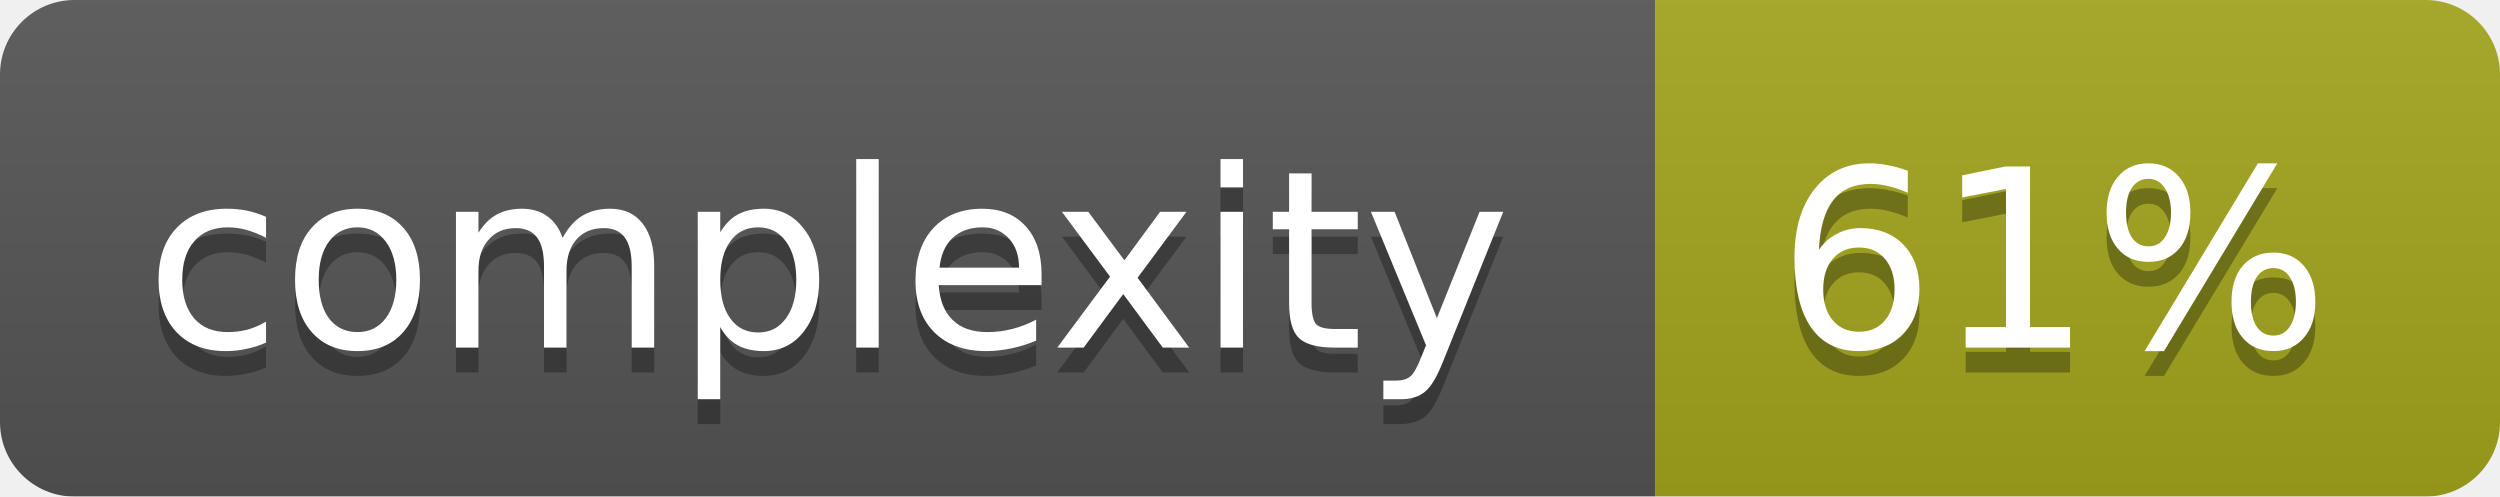
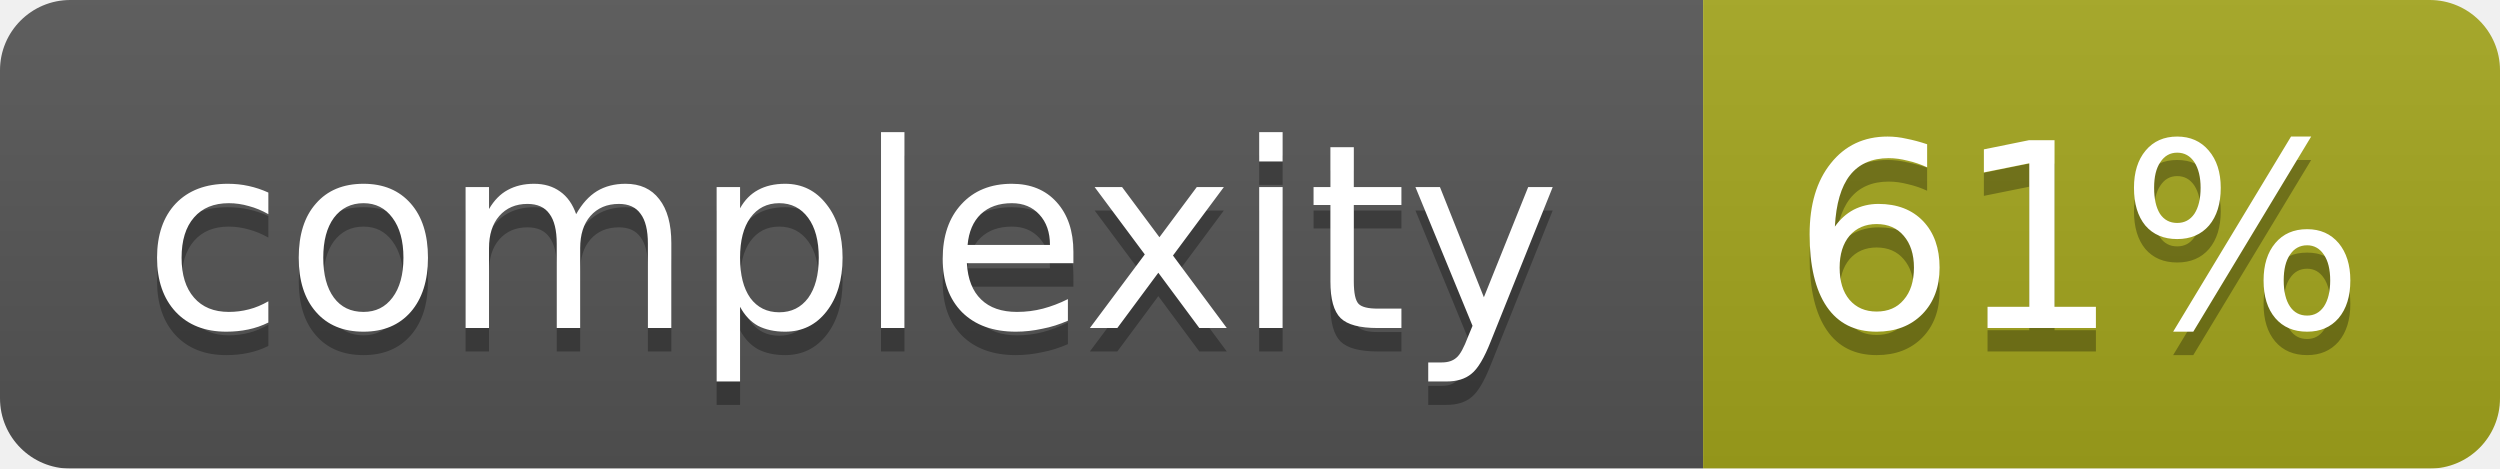
- <svg xmlns="http://www.w3.org/2000/svg" width="100.688" height="20">
+ <svg xmlns="http://www.w3.org/2000/svg" width="106.7" height="20">
  <linearGradient id="smooth" x2="0" y2="100%">
    <stop offset="0" stop-color="#bbb" stop-opacity=".1" />
    <stop offset="1" stop-opacity=".1" />
  </linearGradient>
  <mask id="round">
-     <rect width="100.688" height="20" rx="3" fill="#fff" />
+     <rect width="106.7" height="20" rx="3" fill="#fff" />
  </mask>
  <g mask="url(#round)">
-     <rect width="66.676" height="20" fill="#555" />
-     <rect x="66.676" width="34.012" height="20" fill="#a4a61d" />
-     <rect width="100.688" height="20" fill="url(#smooth)" />
+     <rect width="72.688" height="20" fill="#555" />
+     <rect x="72.688" width="34.012" height="20" fill="#a4a61d" />
+     <rect width="106.7" height="20" fill="url(#smooth)" />
  </g>
-   <g fill="#fff" text-anchor="middle" font-family="DejaVu Sans,Verdana,Geneva,sans-serif" font-size="10">
-     <text x="33.338" y="15" fill="#010101" fill-opacity=".3">complexity</text>
-     <text x="33.338" y="14">complexity</text>
-     <text x="82.682" y="15" fill="#010101" fill-opacity=".3">61%</text>
-     <text x="82.682" y="14">61%</text>
+   <g fill="#fff" text-anchor="middle" font-family="DejaVu Sans,Verdana,Geneva,sans-serif" font-size="11">
+     <text x="36.344" y="15" fill="#010101" fill-opacity=".3">complexity</text>
+     <text x="36.344" y="14">complexity</text>
+     <text x="88.694" y="15" fill="#010101" fill-opacity=".3">61%</text>
+     <text x="88.694" y="14">61%</text>
  </g>
</svg>
